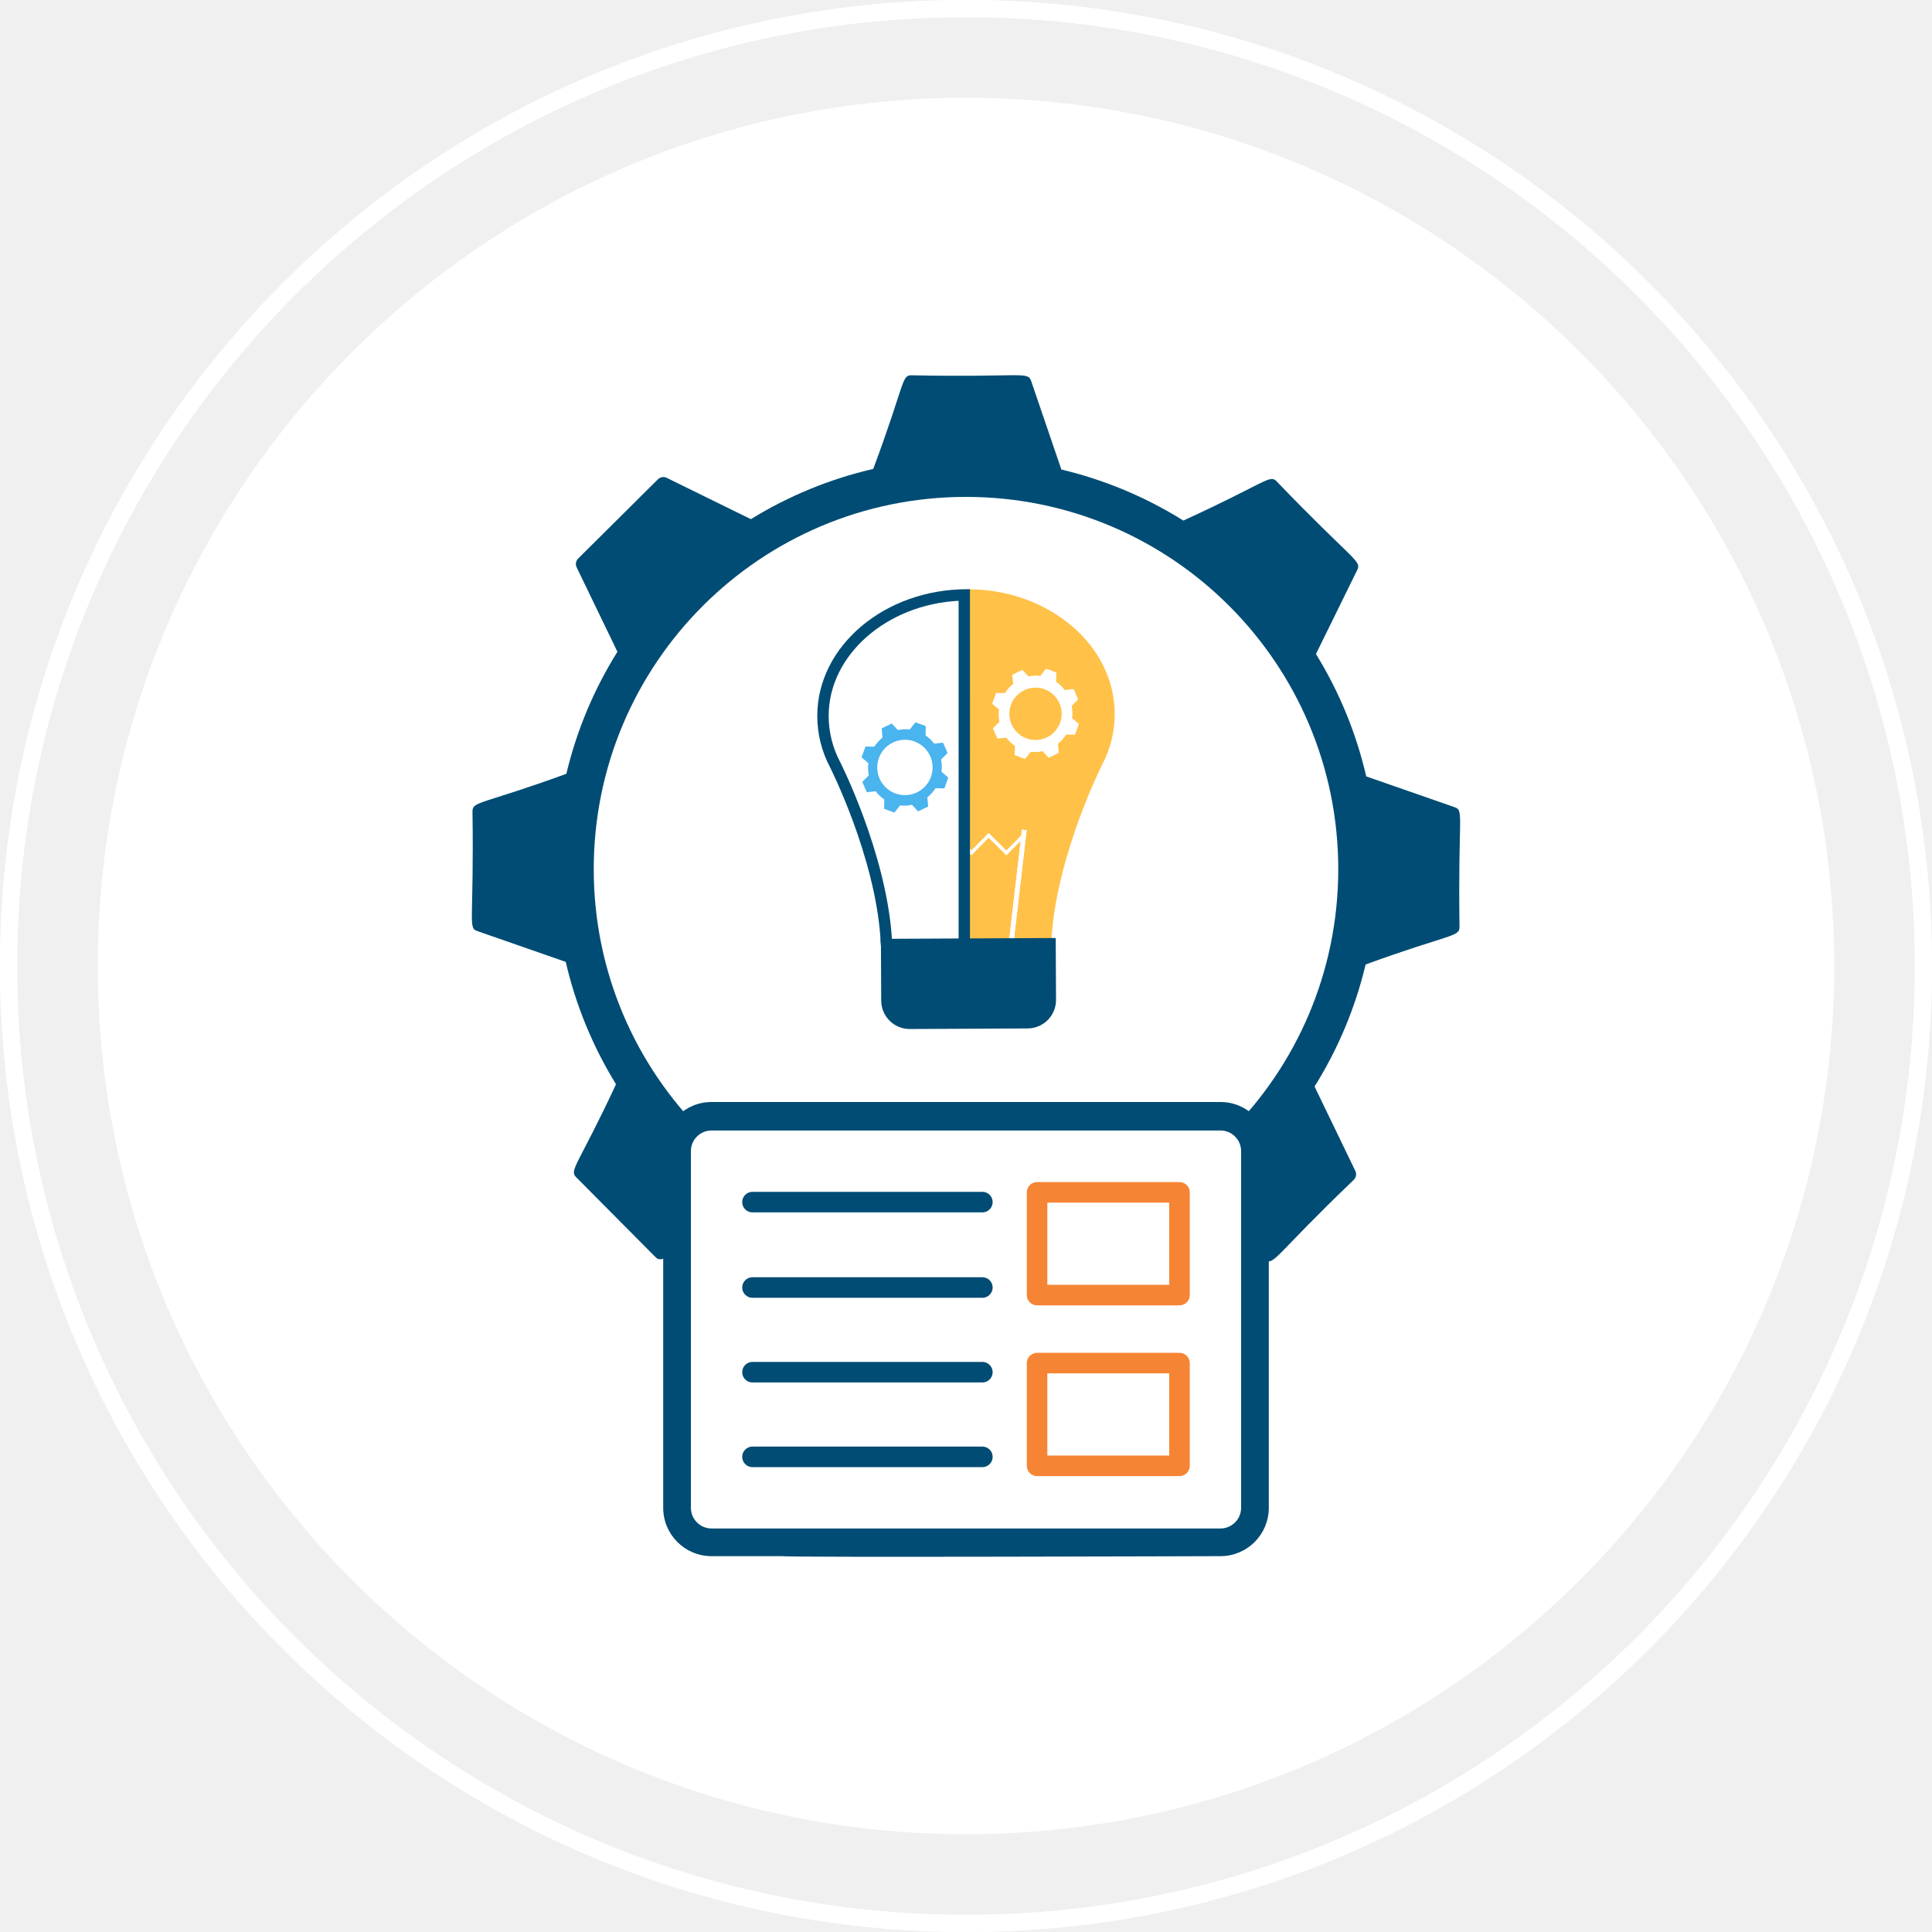
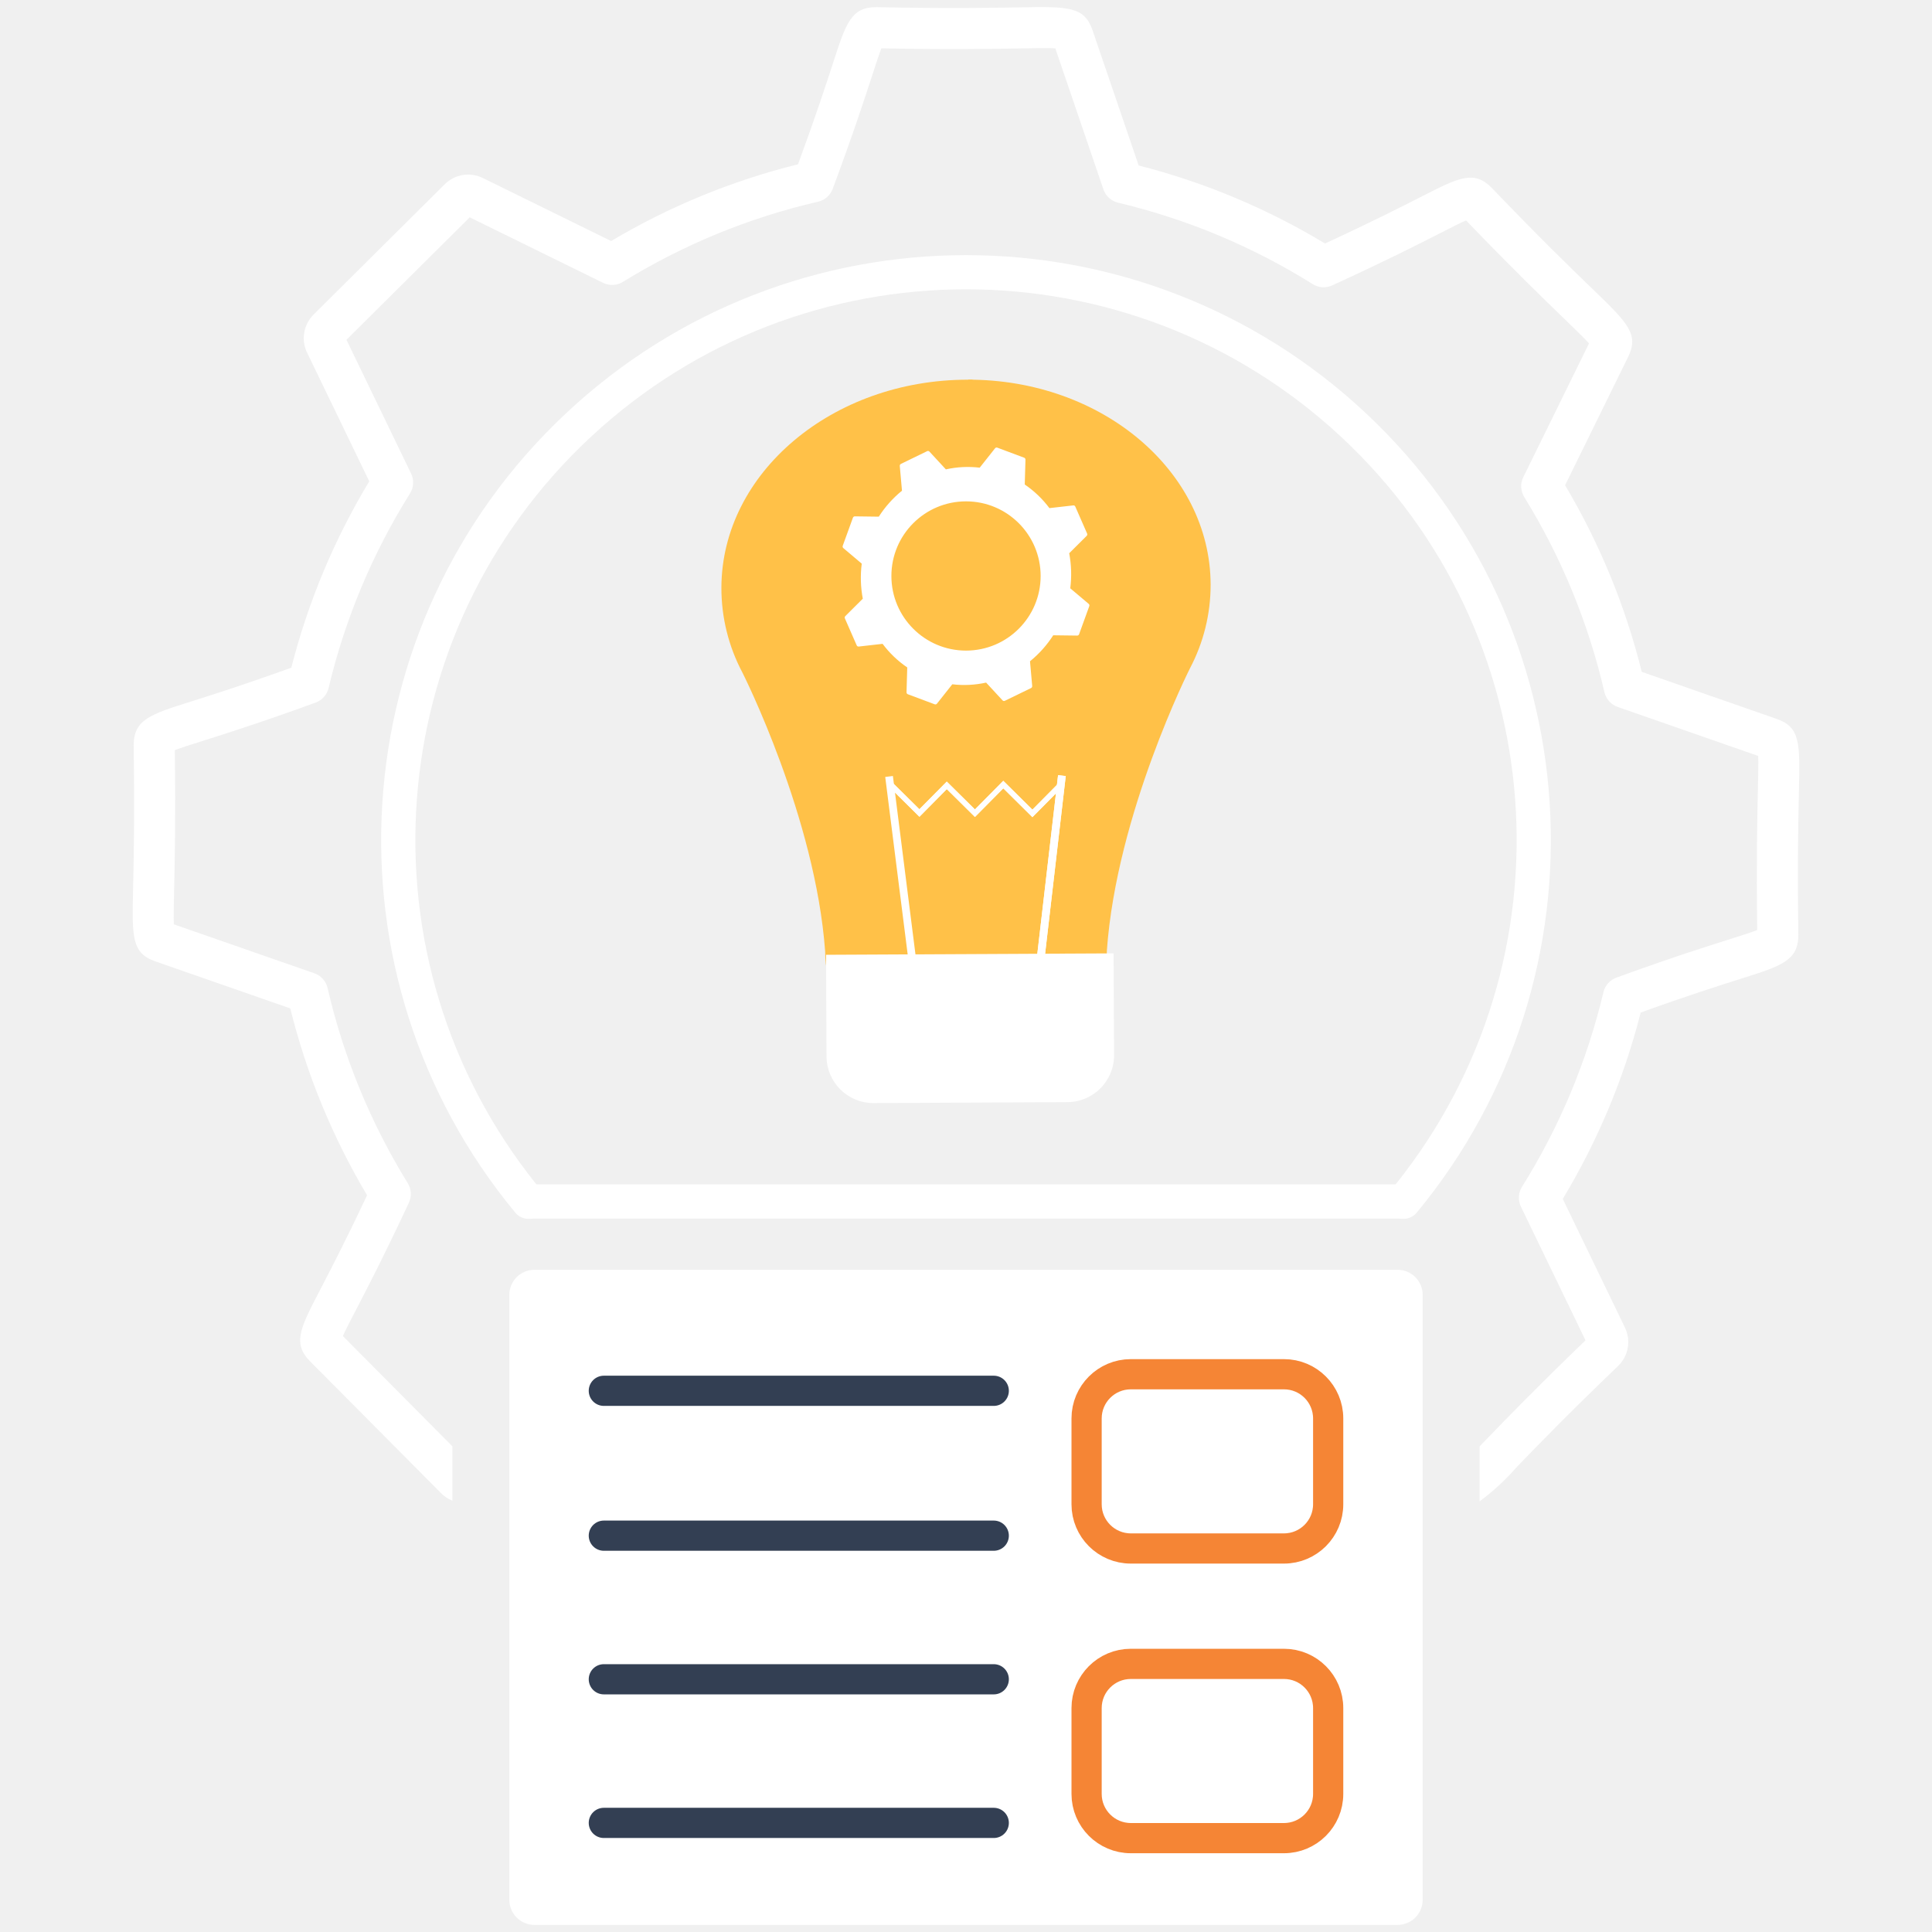
- <svg xmlns="http://www.w3.org/2000/svg" viewBox="0 0 160.012 160.012">
+ <svg xmlns="http://www.w3.org/2000/svg" viewBox="0 0 136 136">
  <defs>
-     <style>.a{mask:url(#a);filter:url(#f);}.b{mix-blend-mode:multiply;fill:url(#c);}.c,.e,.l{fill:none;}.d{fill:#fff;}.e{stroke:#fff;stroke-width:1.417px;}.e,.k,.l{stroke-linecap:round;stroke-linejoin:round;}.f{fill:#004c74;}.g{fill:#ffc148;}.h{clip-path:url(#d);}.i{mask:url(#e);}.j{fill:#4ab4ee;}.k{fill:#f6f6fa;stroke:#004c74;}.k,.l{stroke-width:1.701px;}.l{stroke:#f58535;}.m{filter:url(#b);}</style>
-     <filter id="b" x="75.939" y="-8272" width="2.083" height="32766" filterUnits="userSpaceOnUse" color-interpolation-filters="sRGB">
-       <feFlood flood-color="#fff" result="bg" />
-       <feBlend in="SourceGraphic" in2="bg" />
-     </filter>
-     <mask id="a" x="75.939" y="-8272" width="2.083" height="32766" maskUnits="userSpaceOnUse">
-       <g class="m" />
-     </mask>
-     <linearGradient id="c" x1="76.98" y1="63.386" x2="76.98" y2="78.24" gradientTransform="translate(10.08326 -9.06516) rotate(7.21044)" gradientUnits="userSpaceOnUse">
-       <stop offset="0.008" />
-       <stop offset="1" stop-color="#fff" />
-     </linearGradient>
-     <clipPath id="d">
-       <path class="c" d="M92.322,59.098v.044A8.995,8.995,0,0,1,91.284,63.33s-3.692,7.303-4.186,14.214c.016,3.23-3.056,5.862-6.862,5.881h-.12V48.803C86.835,48.792,92.294,53.394,92.322,59.098Z" />
-     </clipPath>
-     <filter id="f" x="75.939" y="68.756" width="2.083" height="13.459" filterUnits="userSpaceOnUse" color-interpolation-filters="sRGB">
-       <feFlood flood-color="#fff" result="bg" />
-       <feBlend in="SourceGraphic" in2="bg" />
-     </filter>
-     <mask id="e" x="75.939" y="68.756" width="2.083" height="13.459" maskUnits="userSpaceOnUse">
-       <g class="a">
-         <rect class="b" x="76.786" y="68.727" width="0.389" height="13.517" transform="translate(-8.86572 10.25906) rotate(-7.21044)" />
-       </g>
-     </mask>
+     <style>.a{fill:#fff;}.b{fill:#ffc148;}.c,.d,.e{fill:none;}.d{stroke:#333f53;}.d,.e{stroke-linecap:round;stroke-linejoin:round;stroke-width:2.126px;}.e{stroke:#f58535;}</style>
  </defs>
-   <circle class="d" cx="80.006" cy="80.006" r="71.908" />
-   <circle class="e" cx="80.006" cy="80.006" r="79.297" />
-   <path class="d" d="M80.006,160.006A80,80,0,1,1,160.006,80.006,80,80,0,0,1,80.006,160.006Zm0-158.595A78.594,78.594,0,1,0,158.6,80.006v-.001A78.684,78.684,0,0,0,80.006,1.411Z" />
-   <path class="f" d="M62.001,100.854a33.82,33.82,0,0,0,10.108,4.23l2.505,7.343c.278.815.878.274,9.914.462.832.002.524-.675,3.158-7.755a33.825,33.825,0,0,0,10.135-4.164l6.969,3.423c.774.379.814-.427,7.337-6.684a.638.638,0,0,0,.125-.73l-3.378-6.991a33.819,33.819,0,0,0,4.23-10.108c6.968-2.541,7.772-2.26,7.775-3.107-.132-9.222.394-9.642-.398-9.917l-7.327-2.553a33.815,33.815,0,0,0-4.164-10.135l3.423-6.969c.38-.773-.427-.814-6.684-7.337-.583-.588-.818.093-7.721,3.253A33.814,33.814,0,0,0,87.903,38.886l-2.505-7.343c-.278-.816-.878-.274-9.915-.462-.827-.003-.51.639-3.158,7.755A33.812,33.812,0,0,0,62.19,42.999l-6.968-3.423a.638.638,0,0,0-.731.12L47.884,46.259a.638.638,0,0,0-.125.73l3.378,6.991A33.819,33.819,0,0,0,46.907,64.088c-6.968,2.541-7.773,2.26-7.775,3.107.132,9.218-.395,9.641.397,9.917l7.327,2.553a33.823,33.823,0,0,0,4.164,10.135c-3.131,6.723-3.902,7.096-3.303,7.699l6.564,6.607C54.866,104.698,55.133,103.998,62.001,100.854Z" />
-   <circle class="d" cx="80.006" cy="71.985" r="30.831" />
-   <path class="g" d="M92.322,59.098v.044A8.995,8.995,0,0,1,91.284,63.33s-3.692,7.303-4.186,14.214c.016,3.23-3.056,5.862-6.862,5.881h-.12V48.803C86.835,48.792,92.294,53.394,92.322,59.098Z" />
-   <g class="h">
-     <polygon class="d" points="83.35 70.829 81.884 69.377 80.457 70.819 79.04 69.416 77.662 70.809 76.125 69.288 76.313 69.098 77.66 70.431 79.038 69.038 80.456 70.441 81.883 68.999 83.349 70.451 84.694 69.092 84.884 69.28 83.35 70.829" />
-     <polygon class="d" points="83.35 70.829 81.884 69.377 80.457 70.819 79.04 69.416 77.662 70.809 76.125 69.288 76.313 69.098 77.66 70.431 79.038 69.038 80.456 70.441 81.883 68.999 83.349 70.451 84.694 69.092 84.884 69.28 83.35 70.829" />
-   </g>
-   <path class="f" d="M80.335,83.645h-.34c-3.919-.019-7.093-2.735-7.082-6.056-.487-6.741-4.126-13.961-4.162-14.034a9.064,9.064,0,0,1-1.062-4.26v-.045c.028-5.765,5.591-10.449,12.404-10.449h.022l.219 0Z" />
-   <path class="d" d="M79.393,82.677c-3.109-.27-5.55-2.47-5.537-5.092l-.001-.04c-.5-6.963-4.227-14.344-4.265-14.418a8.146,8.146,0,0,1-.958-3.832v-.043c.025-5.015,4.806-9.188,10.761-9.492Z" />
-   <g class="i">
-     <rect class="d" x="76.786" y="68.727" width="0.389" height="13.517" transform="translate(-8.86572 10.25906) rotate(-7.21044)" />
-   </g>
-   <rect class="d" x="83.86" y="68.691" width="0.389" height="13.517" transform="translate(158.8437 160.0927) rotate(-173.3753)" />
-   <rect class="d" x="83.86" y="68.691" width="0.389" height="13.517" transform="translate(158.8437 160.0927) rotate(-173.3753)" />
-   <path class="f" d="M85.114,85.177l-9.76.048a2.359,2.359,0,0,1-2.37-2.347l-.025-5.12,14.478-.071.025,5.119A2.359,2.359,0,0,1,85.114,85.177Z" />
-   <path class="d" d="M89.327,59.93l-.535-.452a3.253,3.253,0,0,0-.031-1.018l.507-.504a.061.061,0,0,0,.013-.068l-.343-.783a.056.056,0,0,0-.057-.034l-.694.079a2.999,2.999,0,0,0-.716-.685l.021-.722a.058.058,0,0,0-.037-.057l-.782-.292a.057.057,0,0,0-.064.019l-.445.563a2.936,2.936,0,0,0-.983.05l-.478-.517a.055.055,0,0,0-.065-.012l-.762.37a.061.061,0,0,0-.033.06l.064.718a3.188,3.188,0,0,0-.674.755l-.696-.009a.059.059,0,0,0-.055.039l-.296.816a.06.06,0,0,0,.017.066l.535.452a3.254,3.254,0,0,0,.031,1.018l-.507.504a.061.061,0,0,0-.013.068l.343.783a.056.056,0,0,0,.057.034l.694-.079a3,3,0,0,0,.716.685l-.021.722a.058.058,0,0,0,.037.057l.782.292a.057.057,0,0,0,.064-.019l.445-.563a2.936,2.936,0,0,0,.983-.05l.478.517a.055.055,0,0,0,.065.012l.762-.37a.061.061,0,0,0,.033-.06l-.064-.718a3.188,3.188,0,0,0,.674-.755l.696.009a.059.059,0,0,0,.055-.039l.296-.816A.06.06,0,0,0,89.327,59.93ZM85.764,61.287a2.167,2.167,0,1,1,2.167-2.167A2.167,2.167,0,0,1,85.764,61.287Z" />
-   <path class="j" d="M78.51,64.371l-.535-.452a3.253,3.253,0,0,0-.031-1.018l.507-.504a.061.061,0,0,0,.013-.068l-.343-.783a.056.056,0,0,0-.057-.034l-.694.079a2.999,2.999,0,0,0-.716-.685l.021-.722a.058.058,0,0,0-.037-.057l-.782-.292a.057.057,0,0,0-.064.019l-.445.563a2.936,2.936,0,0,0-.983.05l-.478-.517a.055.055,0,0,0-.065-.012l-.762.37a.061.061,0,0,0-.033.06l.064.718a3.188,3.188,0,0,0-.674.755l-.696-.009a.059.059,0,0,0-.055.039l-.296.816a.06.06,0,0,0,.017.066l.535.452a3.254,3.254,0,0,0,.031,1.018l-.507.504a.061.061,0,0,0-.013.068l.343.783a.056.056,0,0,0,.057.034l.694-.079a3,3,0,0,0,.716.685l-.021.722a.058.058,0,0,0,.037.057l.782.292a.057.057,0,0,0,.064-.019l.445-.563a2.936,2.936,0,0,0,.983-.05l.478.517a.055.055,0,0,0,.065.012l.762-.37a.061.061,0,0,0,.033-.06l-.064-.718a3.188,3.188,0,0,0,.674-.755l.696.009a.059.059,0,0,0,.055-.039l.296-.816A.06.06,0,0,0,78.51,64.371ZM74.948,65.855a2.293,2.293,0,1,1,2.293-2.293A2.293,2.293,0,0,1,74.948,65.855Z" />
-   <path class="f" d="M101.082,128.884a4.002,4.002,0,0,0,4.002-4.002V95.272A4.002,4.002,0,0,0,101.082,91.27H58.93a4.002,4.002,0,0,0-4.002,4.002V124.882a4.002,4.002,0,0,0,4.002,4.002h5.883C64.93,129.002,101.082,128.884,101.082,128.884Z" />
-   <path class="d" d="M58.93,126.591a1.711,1.711,0,0,1-1.709-1.709V95.338a1.711,1.711,0,0,1,1.709-1.709h42.152a1.711,1.711,0,0,1,1.709,1.709v29.544a1.711,1.711,0,0,1-1.709,1.709H91.285v0h-32.355Z" />
-   <line class="k" x1="62.323" y1="120.659" x2="81.361" y2="120.659" />
-   <line class="k" x1="62.323" y1="113.647" x2="81.361" y2="113.647" />
-   <line class="k" x1="62.323" y1="106.635" x2="81.361" y2="106.635" />
-   <line class="k" x1="62.323" y1="99.561" x2="81.361" y2="99.561" />
-   <rect class="l" x="85.893" y="98.753" width="11.795" height="8.507" />
-   <rect class="l" x="85.893" y="112.895" width="11.795" height="8.507" />
+   <path class="a" d="M125.068,50.607,115.569,47.295a48.627,48.627,0,0,0-5.397-13.137l4.438-9.034c.786-1.601-.041-2.4-2.493-4.769-1.469-1.419-3.687-3.563-7.123-7.144-1.242-1.251-2.305-.709-4.876.6-1.426.727-3.533,1.8-6.845,3.33a48.6,48.6,0,0,0-13.118-5.492L76.907,2.129C76.33.44,75.179.458,71.772.519,69.731.555,66.646.607,61.682.504h-.014c-1.748,0-2.118,1.135-3.006,3.866C58.168,5.892,57.436,8.14,56.175,11.566a48.623,48.623,0,0,0-13.155,5.401L33.984,12.529a2.332,2.332,0,0,0-2.675.44l-9.238,9.178a2.339,2.339,0,0,0-.457,2.672l4.379,9.064a48.631,48.631,0,0,0-5.487,13.119c-3.341,1.205-5.58,1.912-7.096,2.392-2.827.893-3.997,1.263-4.001,3.069.072,5.04.004,8.134-.042,10.181-.073,3.328-.098,4.448,1.566,5.029l9.499,3.31a48.612,48.612,0,0,0,5.407,13.153c-1.512,3.217-2.598,5.302-3.332,6.713-1.367,2.63-1.934,3.718-.677,4.982l9.177,9.237a2.421,2.421,0,0,0,.837.573v-3.833L24.136,94.05c.172-.4.533-1.094.936-1.869.797-1.532,2.001-3.849,3.713-7.523a1.444,1.444,0,0,0-.081-1.369,45.761,45.761,0,0,1-5.644-13.737,1.445,1.445,0,0,0-.932-1.039l-9.892-3.447c-.021-.473-.002-1.334.02-2.358.045-2.017.112-5.041.048-9.9.406-.161,1.149-.396,1.976-.658,1.647-.52,4.135-1.306,7.939-2.694a1.446,1.446,0,0,0,.911-1.023A45.735,45.735,0,0,1,28.862,34.733a1.444,1.444,0,0,0,.077-1.395l-4.551-9.419,8.678-8.621,9.388,4.612a1.443,1.443,0,0,0,1.396-.068,45.733,45.733,0,0,1,13.737-5.643,1.445,1.445,0,0,0,1.029-.904c1.449-3.893,2.258-6.383,2.795-8.031.251-.772.477-1.467.632-1.863,4.763.095,7.768.04,9.779.007,1.079-.018,1.984-.035,2.465-.005l3.386,9.926a1.446,1.446,0,0,0,1.034.939,45.729,45.729,0,0,1,13.701,5.733,1.446,1.446,0,0,0,1.368.09c3.775-1.728,6.109-2.917,7.654-3.704.726-.37,1.379-.703,1.77-.872,3.302,3.433,5.464,5.523,6.909,6.918.778.752,1.429,1.381,1.747,1.741l-4.627,9.418a1.445,1.445,0,0,0,.068,1.396,45.761,45.761,0,0,1,5.644,13.737,1.445,1.445,0,0,0,.932,1.038l9.892,3.449c.021.473.002,1.333-.021,2.356-.044,2.018-.111,5.042-.047,9.902-.406.161-1.149.396-1.977.658-1.646.52-4.134,1.306-7.938,2.692a1.449,1.449,0,0,0-.911,1.024,45.773,45.773,0,0,1-5.732,13.701,1.444,1.444,0,0,0-.077,1.395l4.547,9.412c-3.423,3.293-5.508,5.451-6.902,6.893q-.289.299-.551.569v3.87a16.628,16.628,0,0,0,2.63-2.431c1.419-1.469,3.562-3.687,7.142-7.122a2.337,2.337,0,0,0,.459-2.674l-4.379-9.063a48.6,48.6,0,0,0,5.487-13.12c3.341-1.204,5.58-1.912,7.095-2.391,2.826-.893,3.996-1.263,4.002-3.069-.072-5.042-.004-8.136.041-10.183C126.707,52.306,126.731,51.186,125.068,50.607Z" />
+   <path class="a" d="M98.803,85.797q-.042,0-.085-.003c-.109-.008-.219-.013-.33-.013H37.613c-.111,0-.221.005-.33.013a1.195,1.195,0,0,1-1.014-.435,41.169,41.169,0,1,1,63.462,0A1.206,1.206,0,0,1,98.803,85.797ZM37.758,83.371H98.243a38.761,38.761,0,1,0-60.485,0Z" />
+   <path class="a" d="M37.613,135.5a1.765,1.765,0,0,1-1.759-1.761V91.145a1.765,1.765,0,0,1,1.76-1.76H98.387a1.766,1.766,0,0,1,1.76,1.761v42.594A1.766,1.766,0,0,1,98.386,135.5Z" />
+   <path class="b" d="M85.22,41.122v.062a12.576,12.576,0,0,1-1.451,5.854S78.606,57.248,77.916,66.91c.023,4.516-4.272,8.196-9.594,8.223h-.168V26.727C77.548,26.713,85.181,33.147,85.22,41.122Z" />
+   <path class="c" d="M85.22,41.122v.062a12.576,12.576,0,0,1-1.451,5.854S78.606,57.248,77.916,66.91c.023,4.516-4.272,8.196-9.594,8.223h-.168V26.727C77.548,26.713,85.181,33.147,85.22,41.122Z" />
+   <path class="b" d="M68.461,75.441h-.475c-5.479-.027-9.917-3.824-9.901-8.466-.681-9.424-5.768-19.52-5.819-19.621a12.673,12.673,0,0,1-1.484-5.956v-.062c.04-8.061,7.816-14.608,17.342-14.608h.031l.306 0Z" />
+   <rect class="a" x="63.498" y="54.584" width="0.544" height="18.898" transform="translate(-7.53274 8.51045) rotate(-7.21044)" />
+   <rect class="a" x="64.212" y="63.711" width="18.898" height="0.544" transform="translate(1.60727 129.7707) rotate(-83.37527)" />
+   <rect class="a" x="64.212" y="63.711" width="18.898" height="0.544" transform="translate(1.60727 129.7707) rotate(-83.37527)" />
+   <path class="a" d="M75.142,77.583l-13.646.067a3.298,3.298,0,0,1-3.314-3.281l-.035-7.158L78.388,67.111l.035,7.158a3.298,3.298,0,0,1-3.281,3.314Z" />
+   <path class="a" d="M76.637,42.508,75.339,41.413a7.887,7.887,0,0,0-.074-2.468l1.229-1.223a.149.149,0,0,0,.031-.164l-.832-1.899a.135.135,0,0,0-.139-.082l-1.682.191a7.272,7.272,0,0,0-1.736-1.661l.05-1.75a.141.141,0,0,0-.09-.137l-1.895-.709a.137.137,0,0,0-.156.045l-1.08,1.365a7.116,7.116,0,0,0-2.382.12l-1.158-1.253a.134.134,0,0,0-.158-.03l-1.847.897a.148.148,0,0,0-.081.146l.154,1.741A7.729,7.729,0,0,0,61.861,36.37l-1.687-.022a.142.142,0,0,0-.134.095l-.717,1.977a.145.145,0,0,0,.041.161L60.661,39.677a7.889,7.889,0,0,0,.074,2.468l-1.229,1.223a.149.149,0,0,0-.031.164l.832,1.899a.135.135,0,0,0,.139.082l1.682-.191a7.274,7.274,0,0,0,1.736,1.661l-.05,1.75a.141.141,0,0,0,.09.137l1.895.709a.137.137,0,0,0,.156-.045l1.08-1.365A7.118,7.118,0,0,0,69.416,48.05l1.158,1.253a.134.134,0,0,0,.158.03l1.847-.897a.148.148,0,0,0,.081-.146l-.154-1.741a7.728,7.728,0,0,0,1.634-1.829l1.687.021a.142.142,0,0,0,.134-.095l.717-1.977A.145.145,0,0,0,76.637,42.508Zm-8.636,3.29a5.253,5.253,0,1,1,5.253-5.253h0A5.253,5.253,0,0,1,68,45.798Z" />
+   <line class="d" x1="42.506" y1="128.32" x2="69.954" y2="128.32" />
+   <line class="d" x1="42.506" y1="118.21" x2="69.954" y2="118.21" />
+   <line class="d" x1="42.506" y1="108.101" x2="69.954" y2="108.101" />
+   <line class="d" x1="42.506" y1="97.903" x2="69.954" y2="97.903" />
+   <rect class="e" x="76.489" y="96.737" width="17.006" height="12.266" rx="3.113" />
+   <rect class="e" x="76.489" y="117.126" width="17.006" height="12.266" rx="3.113" />
+   <polygon class="a" points="72.675 57.523 70.626 55.493 68.63 57.509 66.649 55.547 64.723 57.495 62.574 55.368 62.837 55.103 64.72 56.966 66.646 55.019 68.629 56.98 70.624 54.964 72.674 56.994 74.554 55.094 74.82 55.357 72.675 57.523" />
+   <polygon class="a" points="72.675 57.523 70.626 55.493 68.63 57.509 66.649 55.547 64.723 57.495 62.574 55.368 62.837 55.103 64.72 56.966 66.646 55.019 68.629 56.98 70.624 54.964 72.674 56.994 74.554 55.094 74.82 55.357 72.675 57.523" />
</svg>
